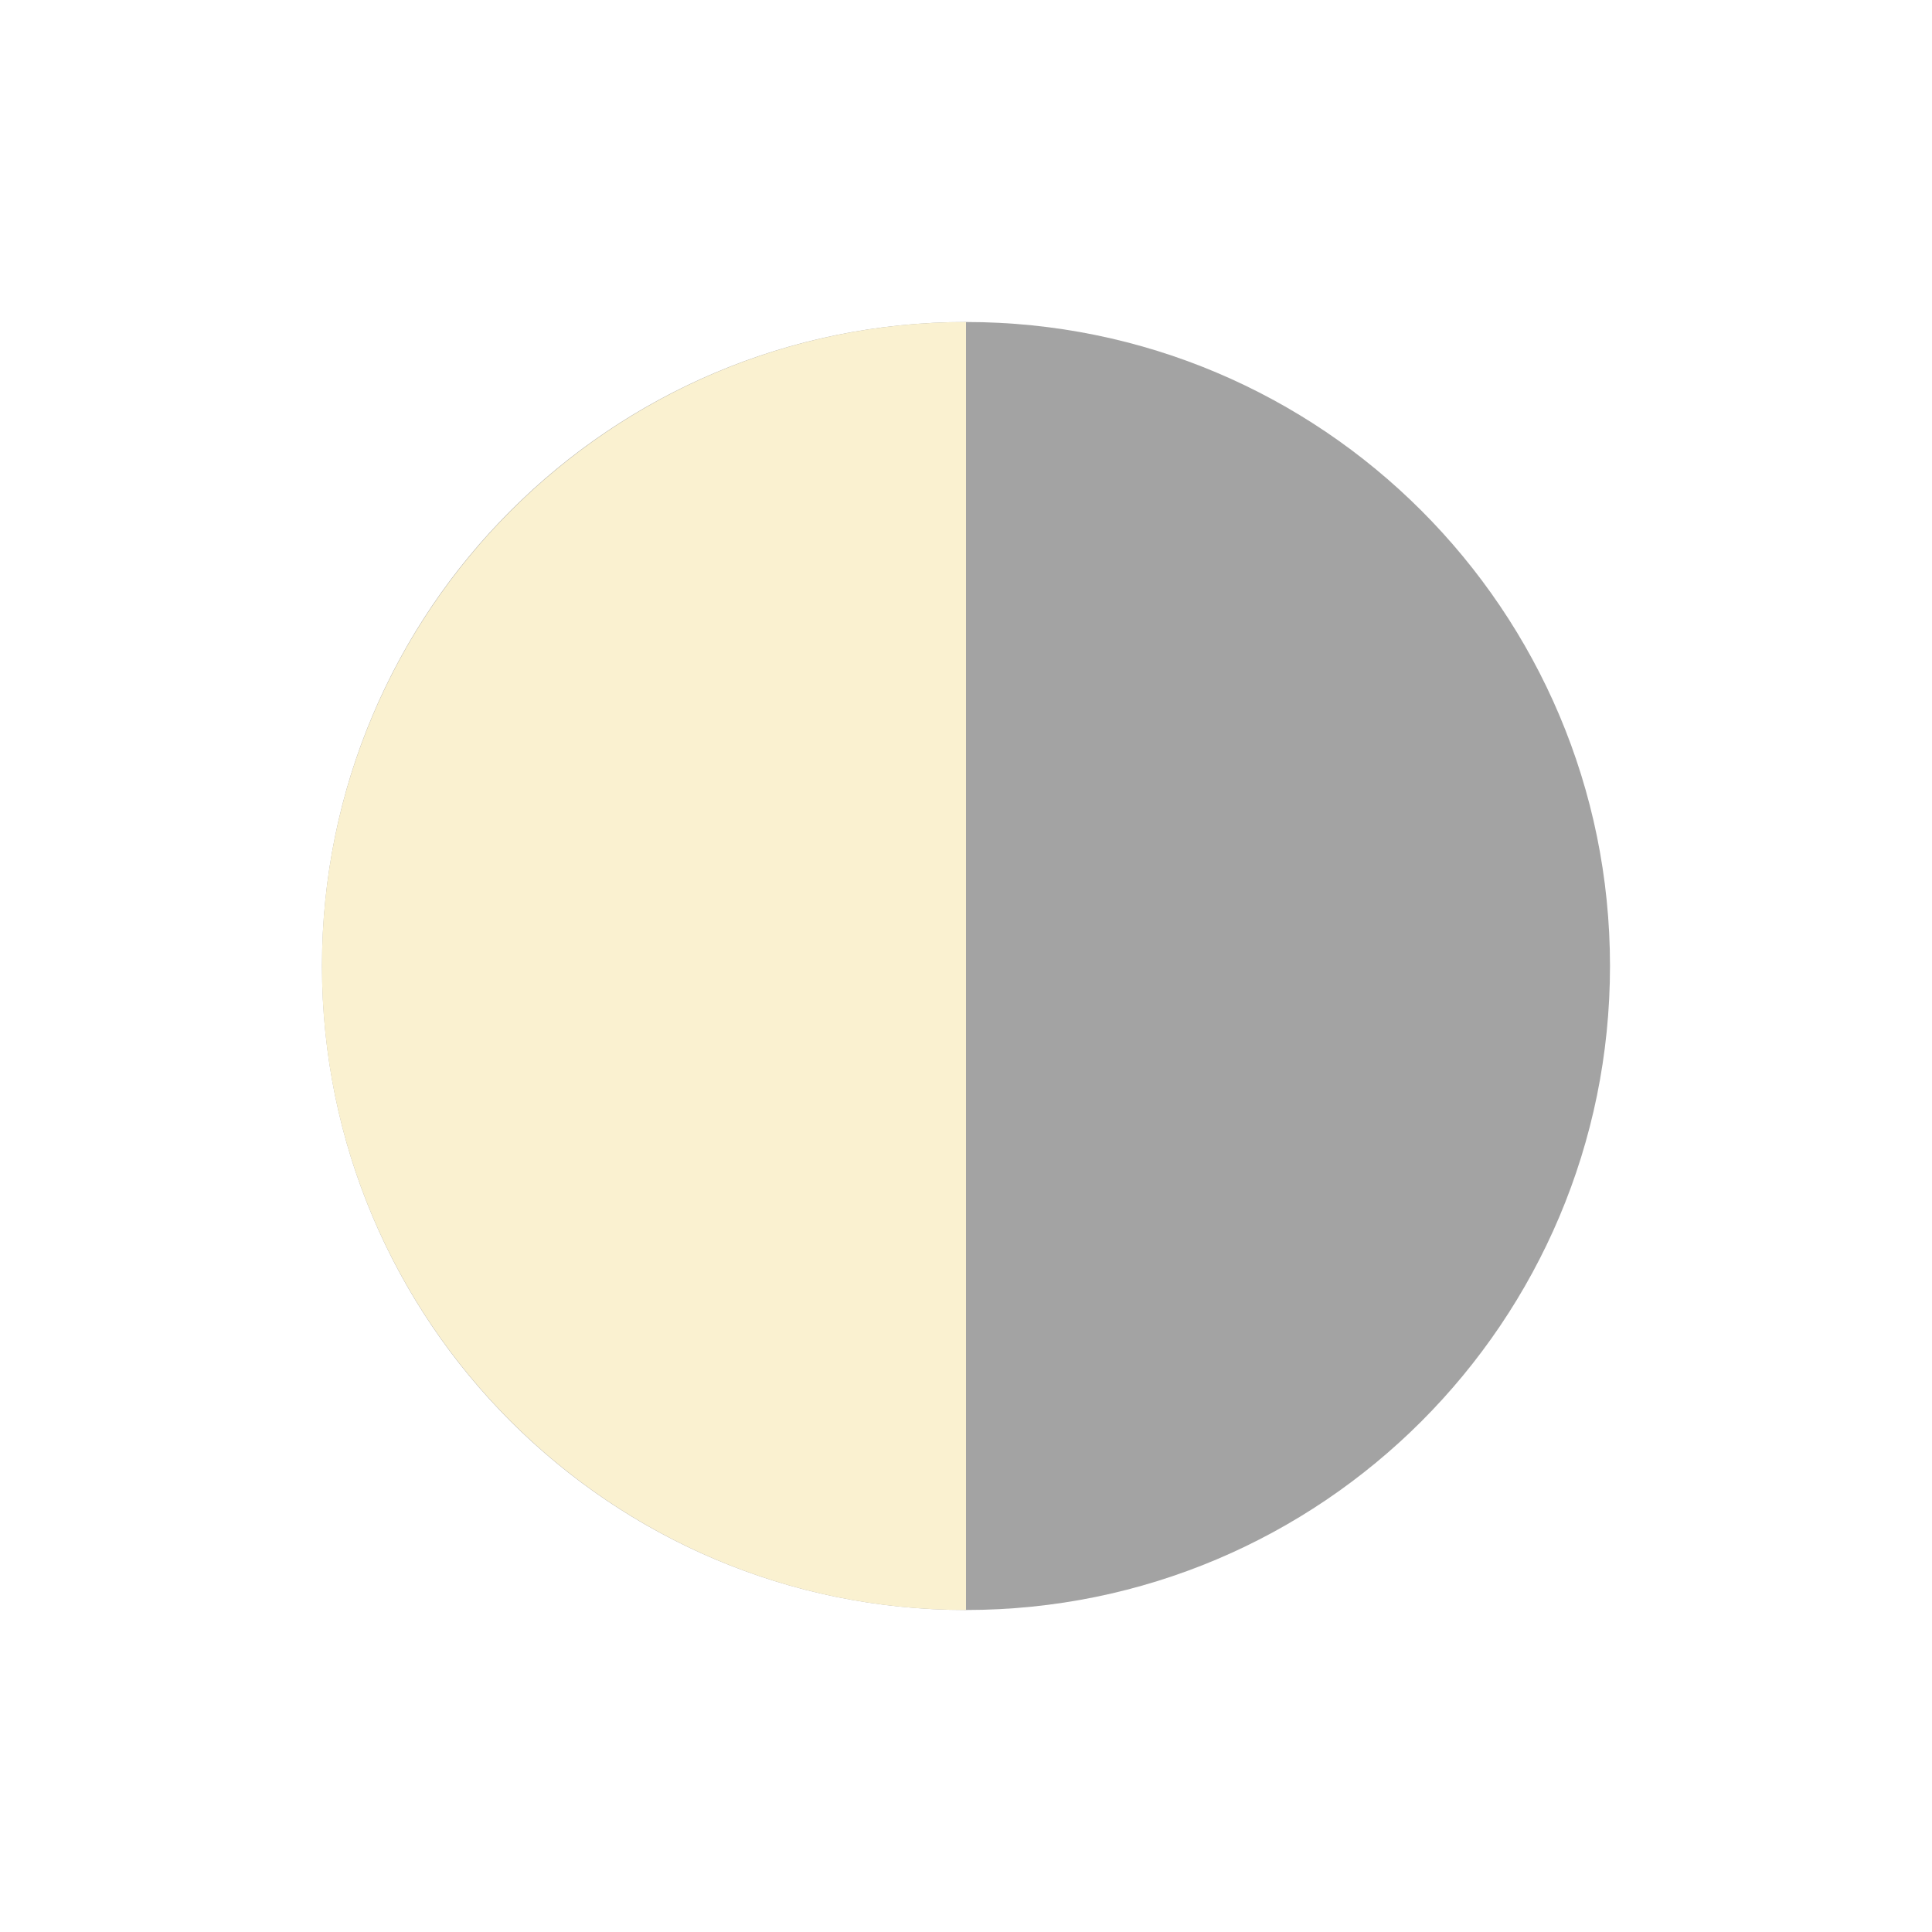
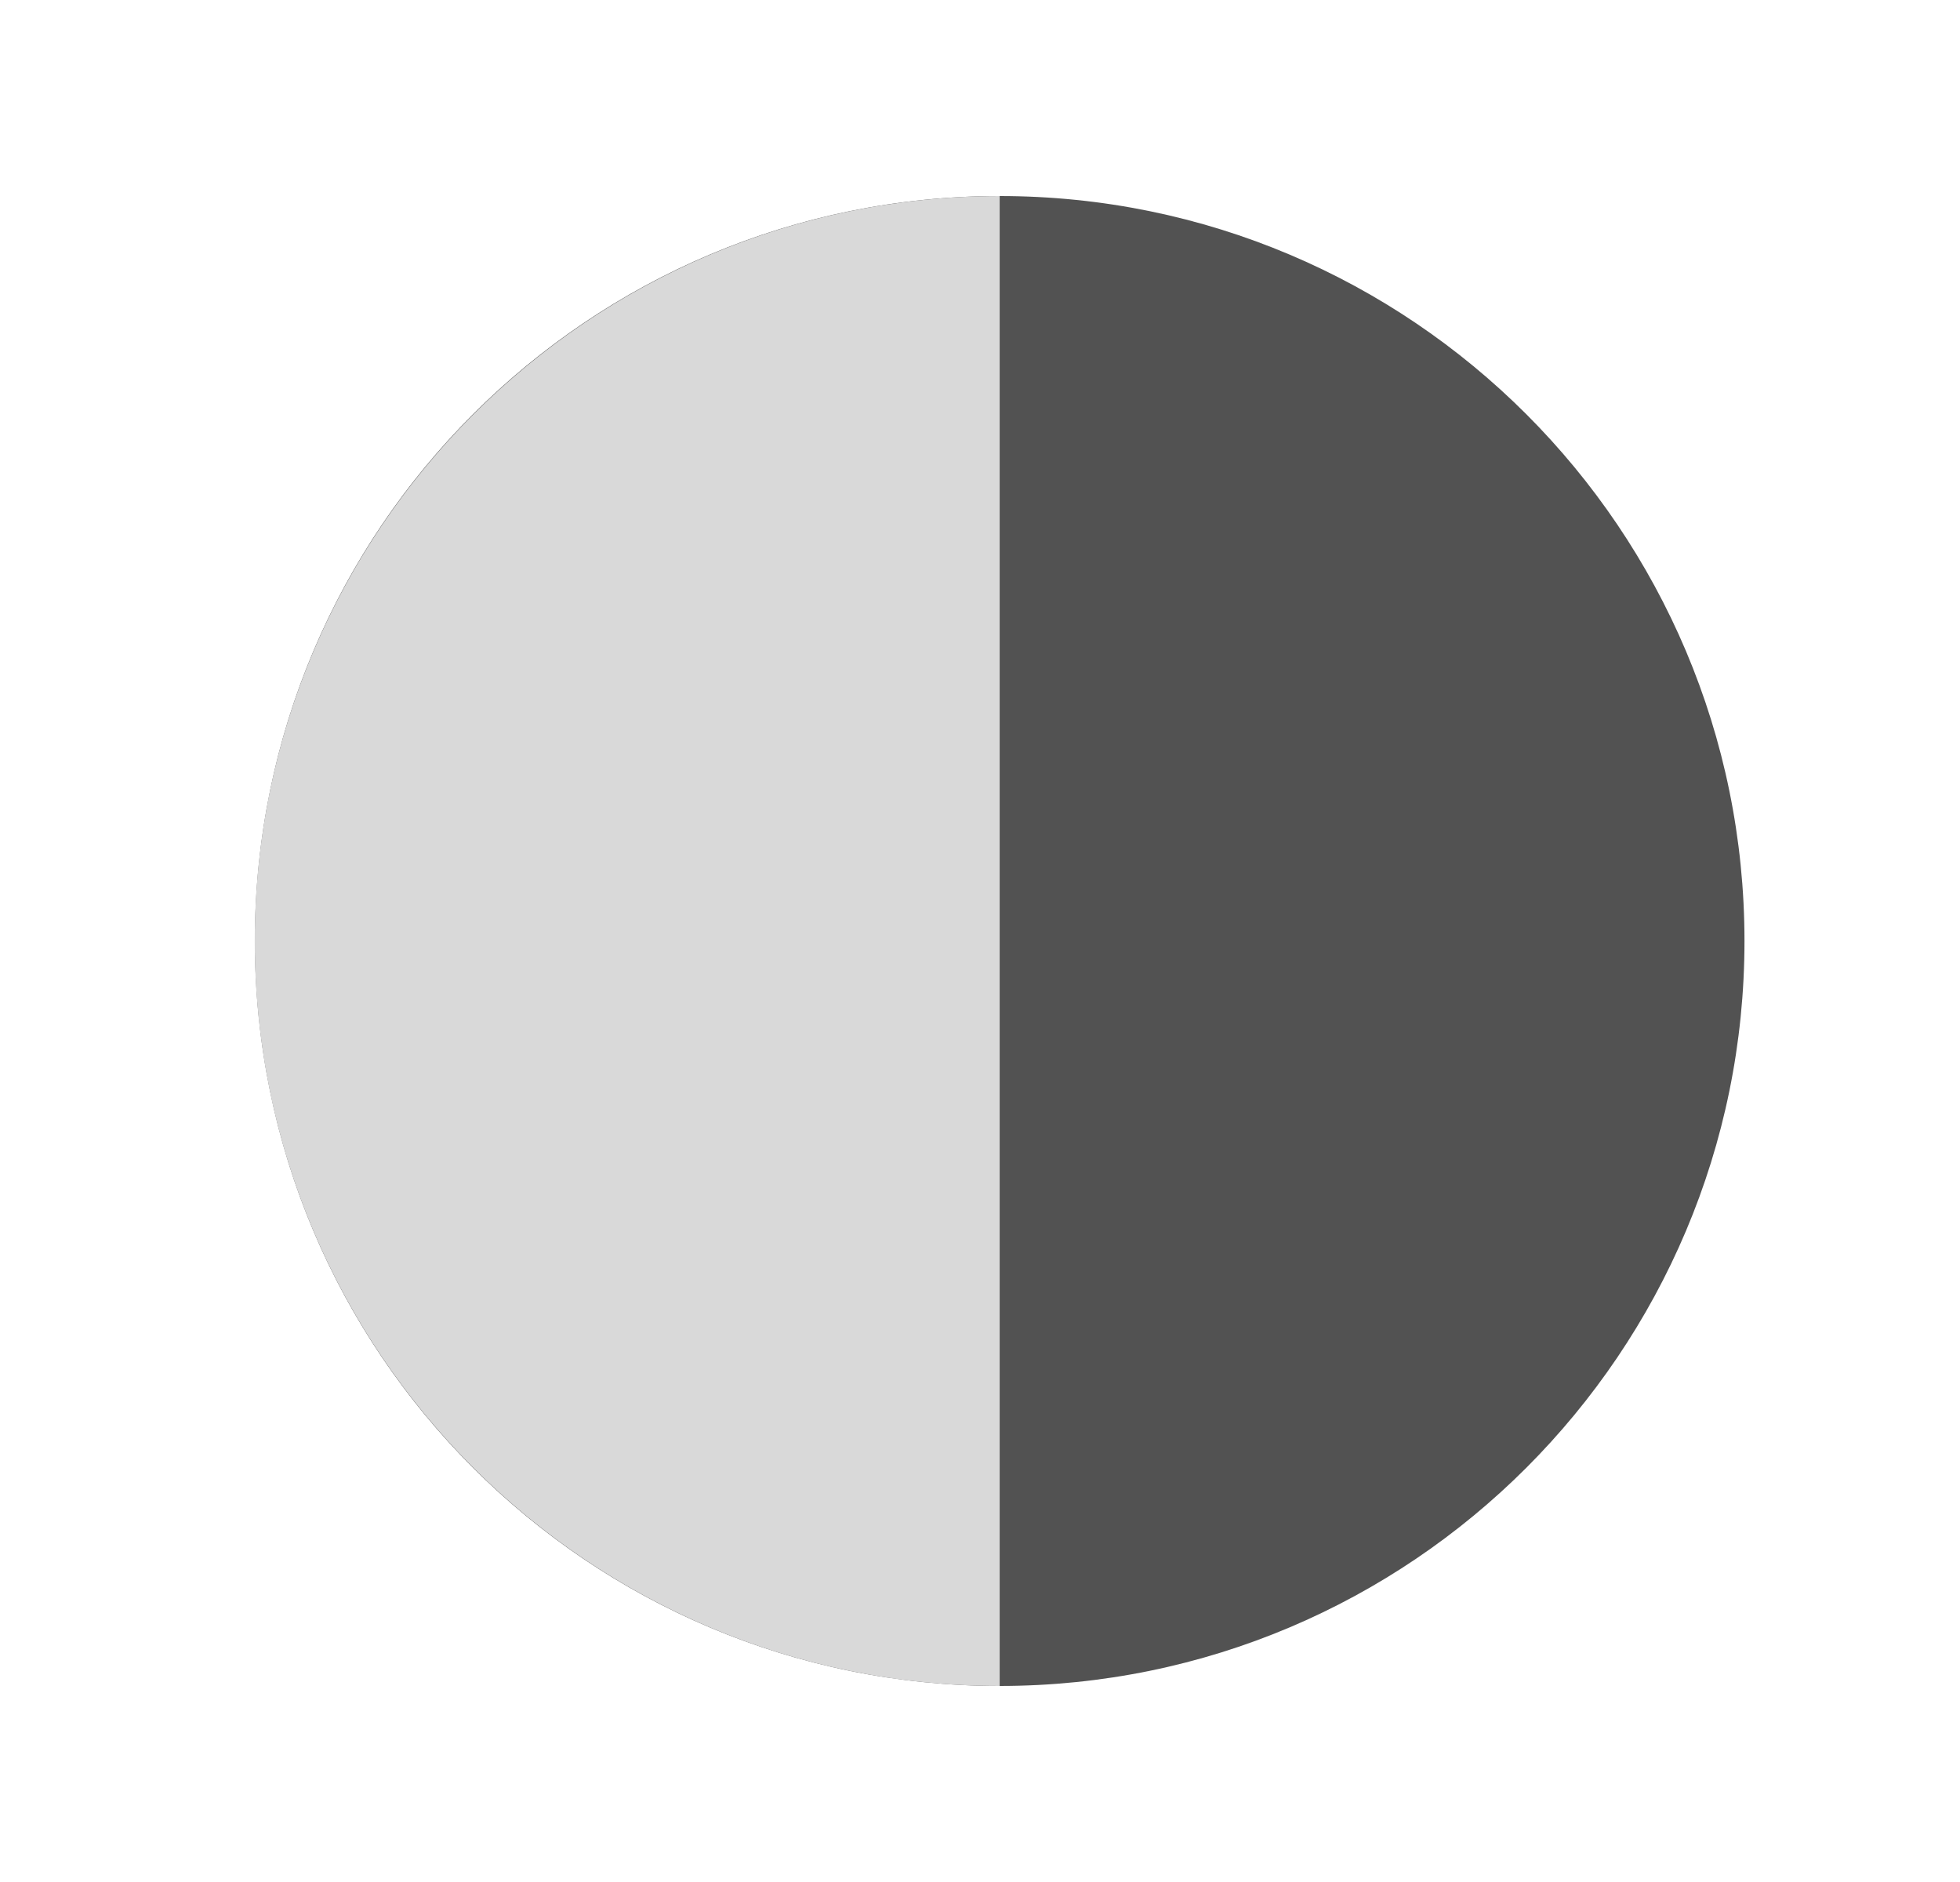
- <svg xmlns="http://www.w3.org/2000/svg" width="24" height="24" viewBox="0 0 24 24" fill="none">
-   <circle cx="12" cy="12" r="8" fill="#404040" fill-opacity="0.48" />
-   <path d="M3.999 12.002C3.999 7.591 7.587 4 12 4V20C7.59 20.003 3.999 16.412 3.999 12.002Z" fill="#FAF1D0" />
+ <svg xmlns="http://www.w3.org/2000/svg" width="25" height="24" viewBox="0 0 25 24" fill="none">
+   <circle cx="12.751" cy="12" r="9.5" fill="#525252" />
+   <path d="M3.249 12.002C3.249 6.765 7.51 2.5 12.751 2.5V21.5C7.514 21.504 3.249 17.239 3.249 12.002Z" fill="#D9D9D9" />
</svg>
